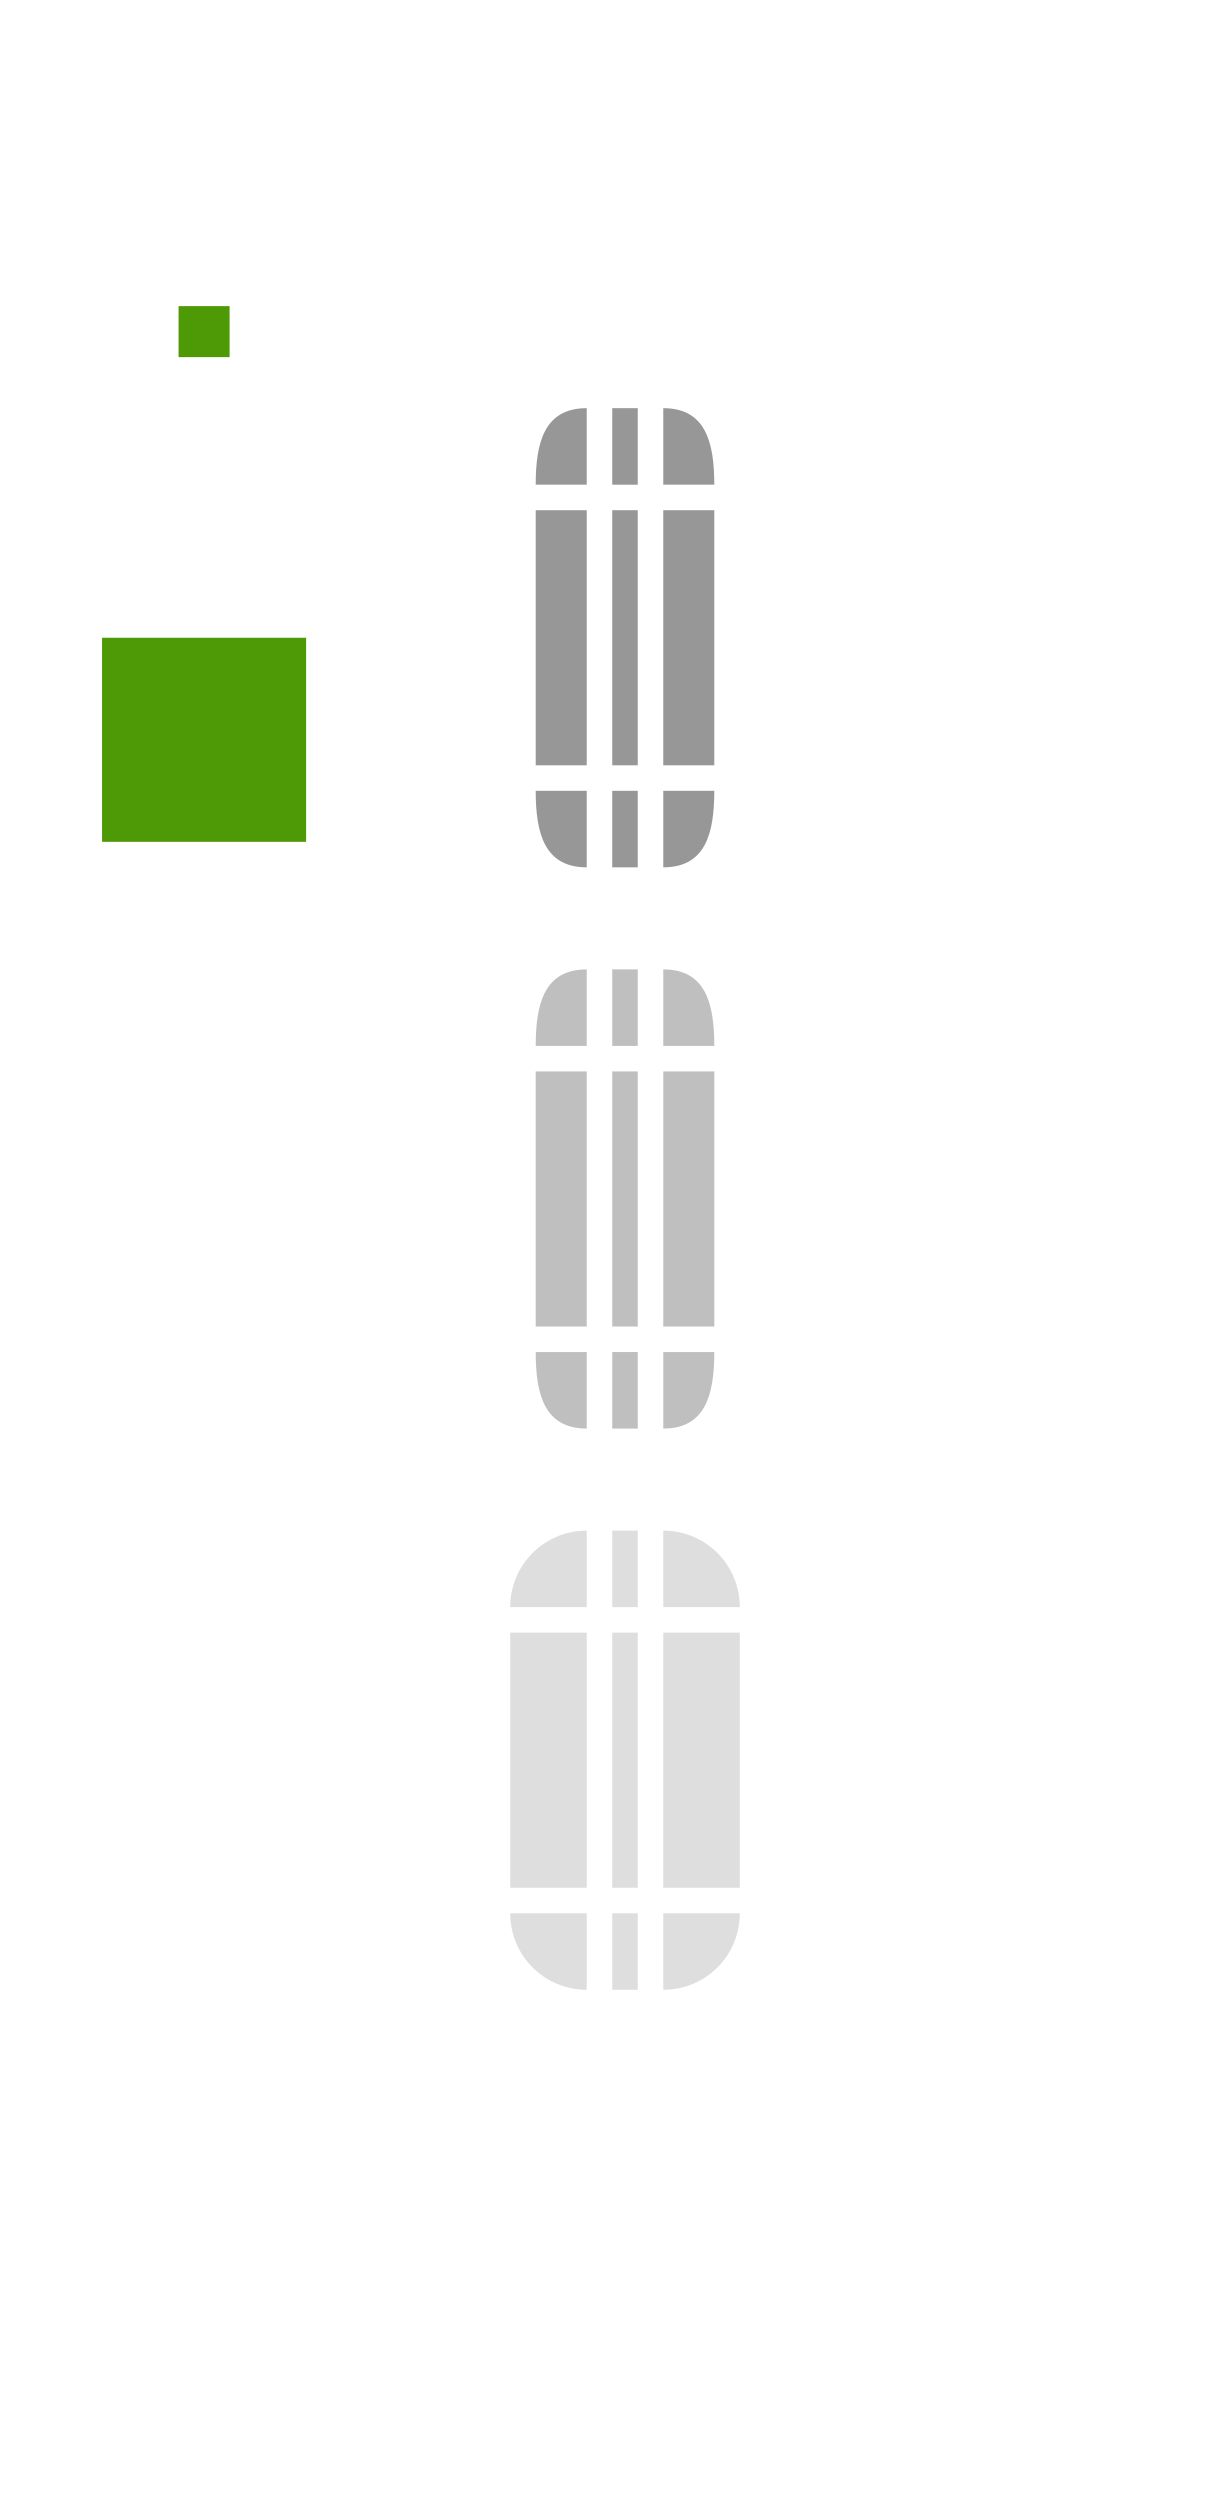
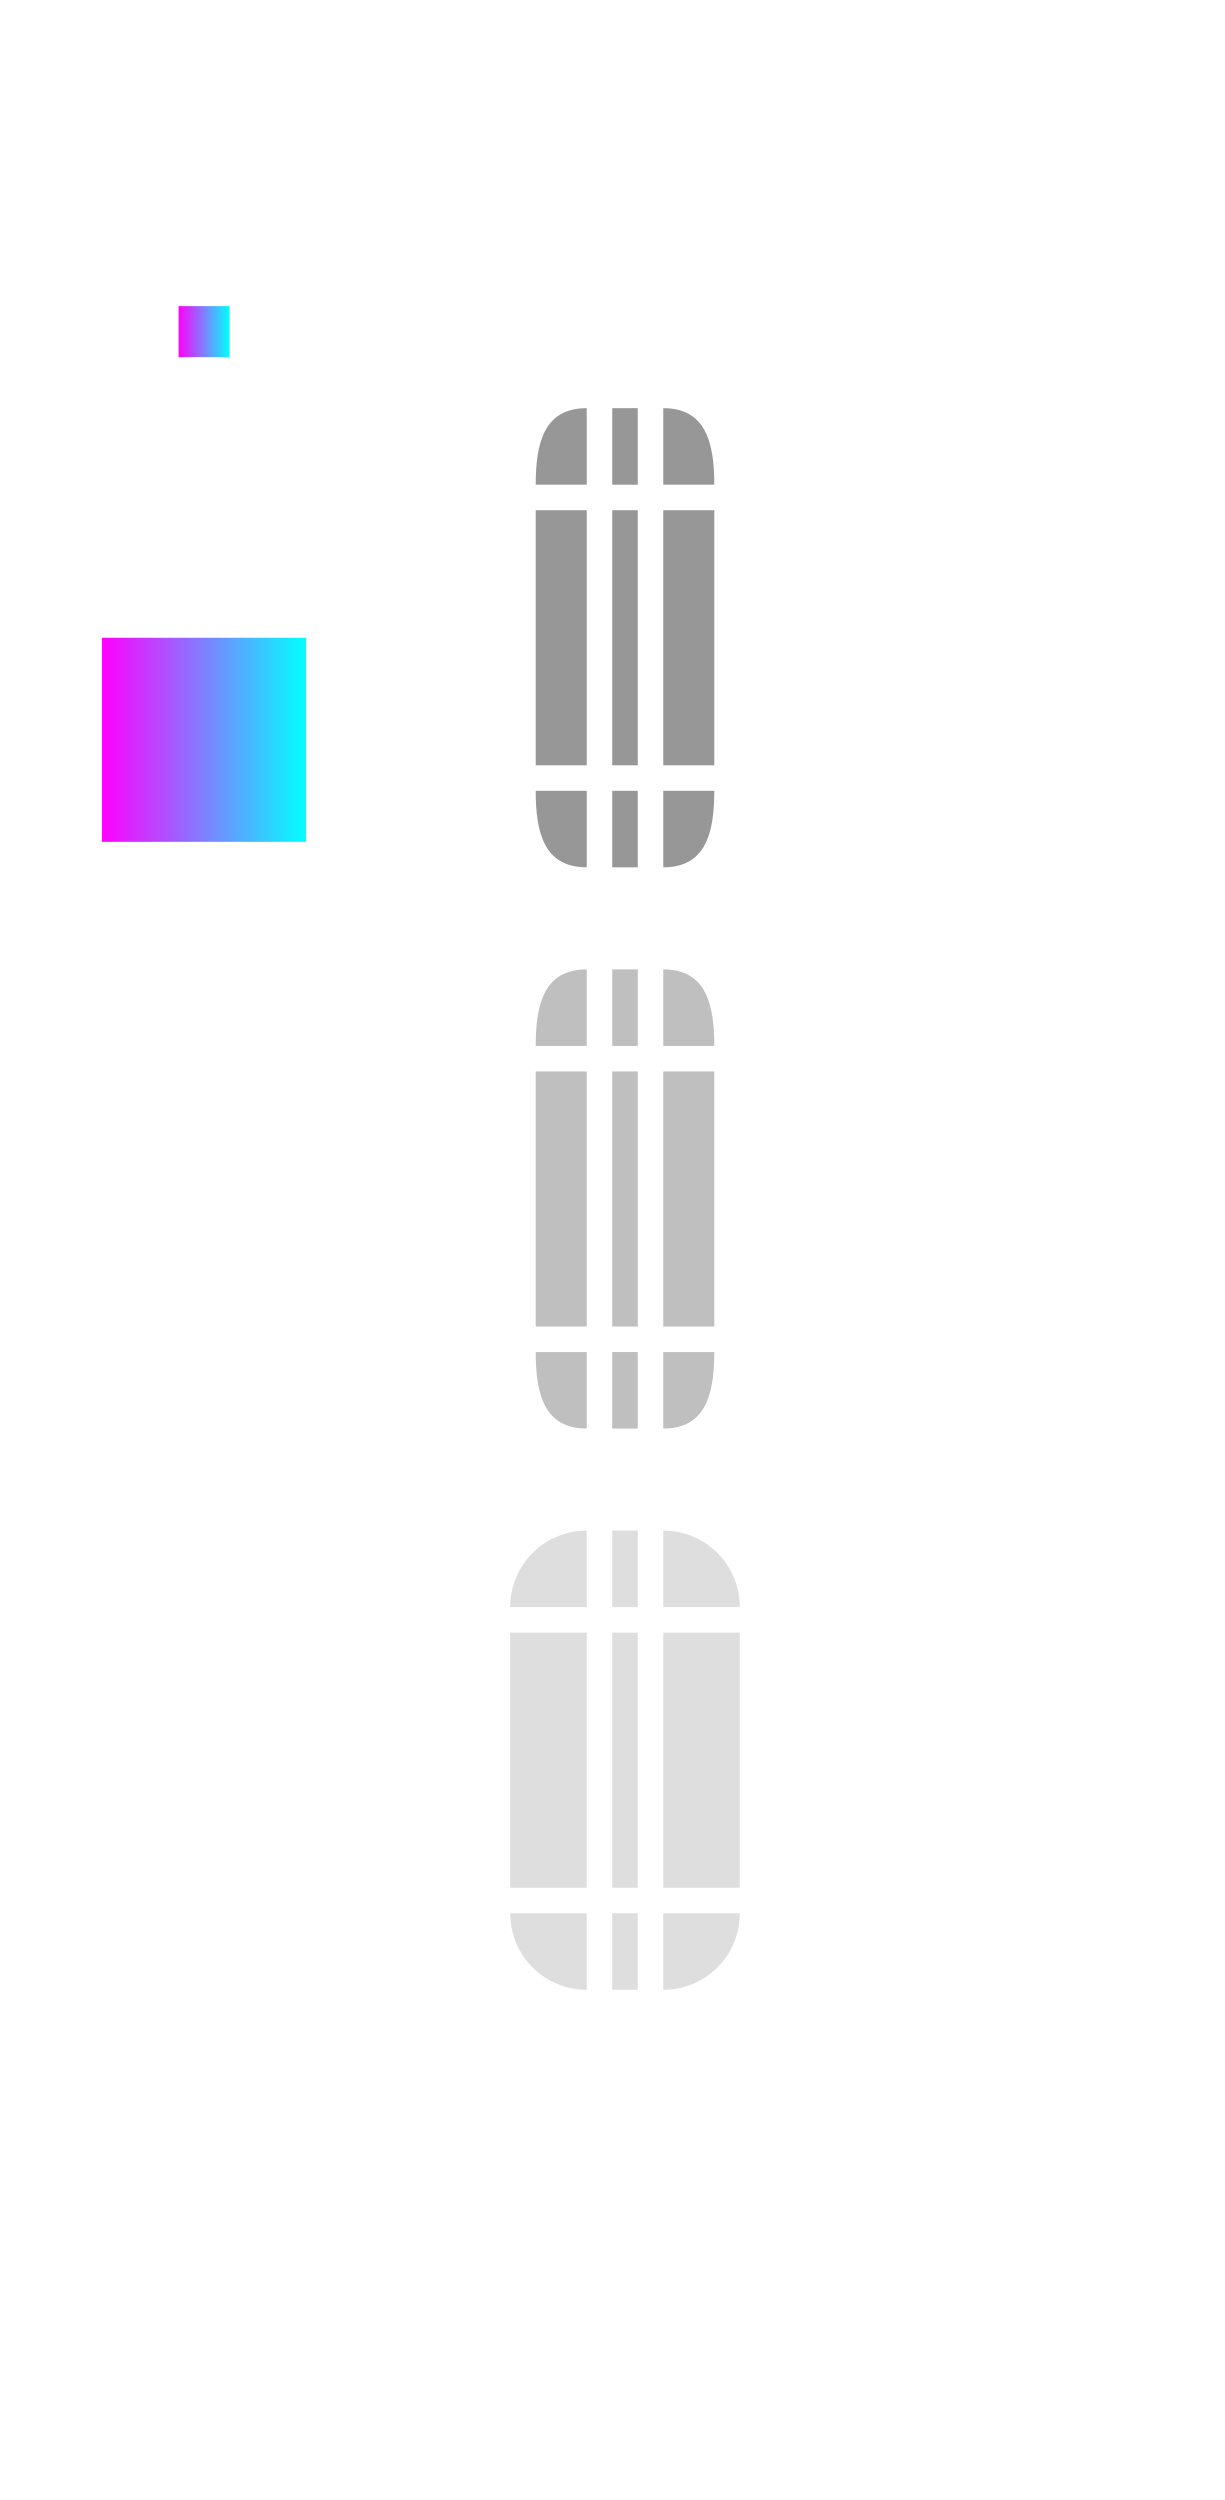
- <svg xmlns="http://www.w3.org/2000/svg" width="48" height="98" version="1">
-   <g>
+ <svg xmlns="http://www.w3.org/2000/svg" xmlns:xlink="http://www.w3.org/1999/xlink" width="48" height="98" version="1" id="svg215">
+   <defs id="defs219">
+     <linearGradient id="linearGradient235">
+       <stop style="stop-color:#ff00ff;stop-opacity:1" offset="0" id="stop231" />
+       <stop style="stop-color:#00ffff;stop-opacity:1" offset="1" id="stop233" />
+     </linearGradient>
+     <linearGradient id="linearGradient227">
+       <stop style="stop-color:#ff00ff;stop-opacity:1" offset="0" id="stop223" />
+       <stop style="stop-color:#00ffff;stop-opacity:1" offset="1" id="stop225" />
+     </linearGradient>
+     <linearGradient xlink:href="#linearGradient227" id="linearGradient229" x1="4" y1="29" x2="12" y2="29" gradientUnits="userSpaceOnUse" />
+     <linearGradient xlink:href="#linearGradient235" id="linearGradient237" x1="7" y1="13" x2="9" y2="13" gradientUnits="userSpaceOnUse" />
+   </defs>
+   <g id="g213">
    <rect id="slider-center" style="fill:#979797" class="ColorScheme-Text" width="1" height="10" x="24" y="20" />
    <g id="slider-right" transform="matrix(0.75,0,0,1,19.25,13)">
-       <path style="fill:#979797" class="ColorScheme-Text" d="m 9,7 v 10 h 2.667 V 7 Z" />
-       <rect style="opacity:0.01;fill:#e4e6e8" width="1" height="10" x="29" y="20" transform="matrix(1.333333,0,0,1,-25.66667,-13)" />
+       <path style="fill:#979797" class="ColorScheme-Text" d="m 9,7 v 10 h 2.667 V 7 Z" id="path3" />
+       <rect style="opacity:0.01;fill:#e4e6e8" width="1" height="10" x="29" y="20" transform="matrix(1.333333,0,0,1,-25.66667,-13)" id="rect5" />
    </g>
    <g id="slider-topright" transform="matrix(0.75,0,0,0.75,19.25,13.75)">
-       <rect style="opacity:0.01;fill:#e4e6e8" width="4" height="4" x="26" y="15" transform="matrix(1.333333,0,0,1.333333,-25.66667,-18.33333)" />
-       <path style="fill:#979797" class="ColorScheme-Text" d="m 9,3 v 4 h 2.667 C 11.667,4.784 11.216,3 9,3 Z" />
+       <rect style="opacity:0.01;fill:#e4e6e8" width="4" height="4" x="26" y="15" transform="matrix(1.333333,0,0,1.333333,-25.66667,-18.33333)" id="rect8" />
+       <path style="fill:#979797" class="ColorScheme-Text" d="m 9,3 v 4 h 2.667 C 11.667,4.784 11.216,3 9,3 Z" id="path10" />
    </g>
    <g id="slider-bottomright" transform="matrix(0.75,0,0,0.75,19.25,18.25)">
-       <rect style="opacity:0.01;fill:#e4e6e8" width="4" height="4" x="26" y="31" transform="matrix(1.333333,0,0,1.333333,-25.66667,-24.33333)" />
-       <path style="fill:#979797" class="ColorScheme-Text" d="m 9,21 v -4 h 2.667 c 0,2.216 -0.451,4 -2.667,4 z" />
+       <rect style="opacity:0.01;fill:#e4e6e8" width="4" height="4" x="26" y="31" transform="matrix(1.333333,0,0,1.333333,-25.66667,-24.33333)" id="rect13" />
+       <path style="fill:#979797" class="ColorScheme-Text" d="m 9,21 v -4 h 2.667 c 0,2.216 -0.451,4 -2.667,4 z" id="path15" />
    </g>
    <g id="slider-left" transform="matrix(-0.75,0,0,1,29.75,13)">
-       <path style="fill:#979797" class="ColorScheme-Text" d="m 9,7 v 10 h 2.667 V 7 Z" />
-       <rect style="opacity:0.01;fill:#e4e6e8" width="1" height="10" x="19" y="20" transform="matrix(-1.333333,0,0,1,39.66667,-13)" />
+       <path style="fill:#979797" class="ColorScheme-Text" d="m 9,7 v 10 h 2.667 V 7 Z" id="path18" />
+       <rect style="opacity:0.01;fill:#e4e6e8" width="1" height="10" x="19" y="20" transform="matrix(-1.333333,0,0,1,39.66667,-13)" id="rect20" />
    </g>
    <g id="slider-topleft" transform="matrix(-0.75,0,0,0.75,29.75,13.75)">
-       <rect style="fill:#e4e6e8;opacity:0.01" width="4" height="4" x="19" y="15" transform="matrix(-1.333333,0,0,1.333333,39.66667,-18.33333)" />
-       <path style="fill:#979797" class="ColorScheme-Text" d="m 9,3 v 4 h 2.667 C 11.667,4.784 11.216,3 9,3 Z" />
+       <rect style="fill:#e4e6e8;opacity:0.01" width="4" height="4" x="19" y="15" transform="matrix(-1.333333,0,0,1.333333,39.66667,-18.33333)" id="rect23" />
+       <path style="fill:#979797" class="ColorScheme-Text" d="m 9,3 v 4 h 2.667 C 11.667,4.784 11.216,3 9,3 Z" id="path25" />
    </g>
    <g id="slider-bottomleft" transform="matrix(-0.75,0,0,0.75,29.75,18.25)">
-       <rect style="opacity:0.01;fill:#e4e6e8" width="4" height="4" x="19" y="31" transform="matrix(-1.333333,0,0,1.333333,39.66667,-24.33333)" />
-       <path style="fill:#979797" class="ColorScheme-Text" d="m 9,21 v -4 h 2.667 c 0,2.216 -0.451,4 -2.667,4 z" />
+       <rect style="opacity:0.01;fill:#e4e6e8" width="4" height="4" x="19" y="31" transform="matrix(-1.333333,0,0,1.333333,39.66667,-24.33333)" id="rect28" />
+       <path style="fill:#979797" class="ColorScheme-Text" d="m 9,21 v -4 h 2.667 c 0,2.216 -0.451,4 -2.667,4 z" id="path30" />
    </g>
    <g id="slider-top" transform="matrix(0,-0.75,-0.1,0,25.7,25.75)">
-       <rect style="opacity:0.01;fill:#e4e6e8" width="1" height="4" x="24" y="15" transform="matrix(0,-10,-1.333333,0,34.33333,257)" />
-       <path style="fill:#979797" class="ColorScheme-Text" d="M 9,7 9,17 13,17 13,7 9,7 z" />
+       <rect style="opacity:0.01;fill:#e4e6e8" width="1" height="4" x="24" y="15" transform="matrix(0,-10,-1.333333,0,34.33333,257)" id="rect33" />
+       <path style="fill:#979797" class="ColorScheme-Text" d="M 9,7 9,17 13,17 13,7 9,7 z" id="path35" />
    </g>
    <g id="slider-bottom" transform="matrix(0,0.75,-0.1,0,25.7,24.25)">
-       <rect style="opacity:0.01;fill:#e4e6e8" width="1" height="4" x="24" y="31" transform="matrix(0,-10,1.333333,0,-32.33333,257)" />
-       <path style="fill:#979797" class="ColorScheme-Text" d="M 9,7 9,17 13,17 13,7 9,7 z" />
+       <rect style="opacity:0.01;fill:#e4e6e8" width="1" height="4" x="24" y="31" transform="matrix(0,-10,1.333333,0,-32.33333,257)" id="rect38" />
+       <path style="fill:#979797" class="ColorScheme-Text" d="M 9,7 9,17 13,17 13,7 9,7 z" id="path40" />
    </g>
-     <rect id="hint-scrollbar-size" style="fill:#4e9a06" width="8" height="8" x="4" y="25" rx="0" ry="8" />
-     <rect id="hint-tile-center" style="fill:#4e9a06" width="2" height="2" x="7" y="12" rx="0" ry="2" />
+     <rect id="hint-scrollbar-size" style="fill:url(#linearGradient229)" width="8" height="8" x="4" y="25" rx="0" ry="8" />
+     <rect id="hint-tile-center" style="fill:url(#linearGradient237)" width="2" height="2" x="7" y="12" rx="0" ry="2" />
    <g id="background-vertical-right" transform="matrix(0.75,0,0,1,33.25,13)">
-       <path style="opacity:0.001" class="ColorScheme-Text" d="M 9,7 9,17 13,17 13,7 9,7 z" />
-       <rect style="opacity:0.01;fill:#e4e6e8" width="1" height="10" x="43" y="20" transform="matrix(1.333333,0,0,1,-44.33333,-13)" />
+       <path style="opacity:0.001" class="ColorScheme-Text" d="M 9,7 9,17 13,17 13,7 9,7 z" id="path45" />
+       <rect style="opacity:0.01;fill:#e4e6e8" width="1" height="10" x="43" y="20" transform="matrix(1.333333,0,0,1,-44.33333,-13)" id="rect47" />
    </g>
    <g id="background-vertical-topright" transform="matrix(0.75,0,0,0.75,33.25,13.75)">
-       <rect style="opacity:0.01;fill:#e4e6e8" width="4" height="4" x="40" y="15" transform="matrix(1.333333,0,0,1.333333,-44.33333,-18.33333)" />
-       <path style="opacity:0.001" class="ColorScheme-Text" d="m 9,3 0,4 4,0 C 13,4.784 11.216,3 9,3 z" />
+       <rect style="opacity:0.01;fill:#e4e6e8" width="4" height="4" x="40" y="15" transform="matrix(1.333333,0,0,1.333333,-44.33333,-18.33333)" id="rect50" />
+       <path style="opacity:0.001" class="ColorScheme-Text" d="m 9,3 0,4 4,0 C 13,4.784 11.216,3 9,3 z" id="path52" />
    </g>
    <g id="background-vertical-bottomright" transform="matrix(0.75,0,0,0.75,33.25,18.25)">
-       <rect style="opacity:0.01;fill:#e4e6e8" width="4" height="4" x="40" y="31" transform="matrix(1.333333,0,0,1.333333,-44.33333,-24.33333)" />
-       <path style="opacity:0.001" class="ColorScheme-Text" d="m 9,21 0,-4 4,0 c 0,2.216 -1.784,4 -4,4 z" />
+       <rect style="opacity:0.01;fill:#e4e6e8" width="4" height="4" x="40" y="31" transform="matrix(1.333333,0,0,1.333333,-44.33333,-24.33333)" id="rect55" />
+       <path style="opacity:0.001" class="ColorScheme-Text" d="m 9,21 0,-4 4,0 c 0,2.216 -1.784,4 -4,4 z" id="path57" />
    </g>
    <g id="background-vertical-left" transform="matrix(-0.75,0,0,1,43.75,13)">
-       <path style="opacity:0.001" class="ColorScheme-Text" d="M 9,7 9,17 13,17 13,7 9,7 z" />
-       <rect style="opacity:0.01;fill:#e4e6e8" width="1" height="10" x="33" y="20" transform="matrix(-1.333333,0,0,1,58.33333,-13)" />
+       <path style="opacity:0.001" class="ColorScheme-Text" d="M 9,7 9,17 13,17 13,7 9,7 z" id="path60" />
+       <rect style="opacity:0.01;fill:#e4e6e8" width="1" height="10" x="33" y="20" transform="matrix(-1.333333,0,0,1,58.33333,-13)" id="rect62" />
    </g>
    <g id="background-vertical-topleft" transform="matrix(-0.75,0,0,0.75,43.75,13.75)">
-       <rect style="opacity:0.01;fill:#e4e6e8" width="4" height="4" x="33" y="15" transform="matrix(-1.333333,0,0,1.333333,58.33333,-18.33333)" />
-       <path style="opacity:0.001" class="ColorScheme-Text" d="m 9,3 0,4 4,0 C 13,4.784 11.216,3 9,3 z" />
+       <rect style="opacity:0.01;fill:#e4e6e8" width="4" height="4" x="33" y="15" transform="matrix(-1.333333,0,0,1.333333,58.33333,-18.33333)" id="rect65" />
+       <path style="opacity:0.001" class="ColorScheme-Text" d="m 9,3 0,4 4,0 C 13,4.784 11.216,3 9,3 z" id="path67" />
    </g>
    <g id="background-vertical-bottomleft" transform="matrix(-0.75,0,0,0.75,43.75,18.25)">
-       <rect style="opacity:0.01;fill:#e4e6e8" width="4" height="4" x="33" y="31" transform="matrix(-1.333333,0,0,1.333333,58.33333,-24.33333)" />
-       <path style="opacity:0.001" class="ColorScheme-Text" d="m 9,21 0,-4 4,0 c 0,2.216 -1.784,4 -4,4 z" />
+       <rect style="opacity:0.01;fill:#e4e6e8" width="4" height="4" x="33" y="31" transform="matrix(-1.333333,0,0,1.333333,58.33333,-24.33333)" id="rect70" />
+       <path style="opacity:0.001" class="ColorScheme-Text" d="m 9,21 0,-4 4,0 c 0,2.216 -1.784,4 -4,4 z" id="path72" />
    </g>
    <g id="background-vertical-top" transform="matrix(0,-0.75,-0.1,0,39.7,25.75)">
-       <rect style="opacity:0.01;fill:#e4e6e8" width="1" height="4" x="38" y="15" transform="matrix(0,-10,-1.333333,0,34.33333,397)" />
-       <path style="opacity:0.001" class="ColorScheme-Text" d="M 9,7 9,17 13,17 13,7 9,7 z" />
+       <rect style="opacity:0.01;fill:#e4e6e8" width="1" height="4" x="38" y="15" transform="matrix(0,-10,-1.333333,0,34.33333,397)" id="rect75" />
+       <path style="opacity:0.001" class="ColorScheme-Text" d="M 9,7 9,17 13,17 13,7 9,7 z" id="path77" />
    </g>
    <g id="background-vertical-bottom" transform="matrix(0,0.75,-0.1,0,39.7,24.25)">
-       <rect style="opacity:0.01;fill:#e4e6e8" width="1" height="4" x="38" y="31" transform="matrix(0,-10,1.333333,0,-32.33333,397)" />
-       <path style="opacity:0.001" class="ColorScheme-Text" d="M 9,7 9,17 13,17 13,7 9,7 z" />
+       <rect style="opacity:0.01;fill:#e4e6e8" width="1" height="4" x="38" y="31" transform="matrix(0,-10,1.333333,0,-32.33333,397)" id="rect80" />
+       <path style="opacity:0.001" class="ColorScheme-Text" d="M 9,7 9,17 13,17 13,7 9,7 z" id="path82" />
    </g>
    <rect id="sunken-slider-center" style="fill:#dedede" class="ColorScheme-ButtonHover" width="1" height="10" x="24" y="64" />
    <g id="sunken-slider-right" transform="matrix(0.75,0,0,1,19.25,57)">
-       <path style="fill:#dedede" class="ColorScheme-ButtonHover" d="M 9,7 9,17 13,17 13,7 9,7 z" />
-       <rect style="opacity:0.01;fill:#e4e6e8" width="1" height="10" x="29" y="64" transform="matrix(1.333333,0,0,1,-25.66667,-57)" />
+       <path style="fill:#dedede" class="ColorScheme-ButtonHover" d="M 9,7 9,17 13,17 13,7 9,7 z" id="path86" />
+       <rect style="opacity:0.01;fill:#e4e6e8" width="1" height="10" x="29" y="64" transform="matrix(1.333333,0,0,1,-25.66667,-57)" id="rect88" />
    </g>
    <g id="sunken-slider-topright" transform="matrix(0.75,0,0,0.75,19.25,57.75)">
-       <rect style="opacity:0.01;fill:#e4e6e8" width="4" height="4" x="26" y="59" transform="matrix(1.333333,0,0,1.333333,-25.66667,-77)" />
-       <path style="fill:#dedede" class="ColorScheme-ButtonHover" d="m 9,3 0,4 4,0 C 13,4.784 11.216,3 9,3 z" />
+       <rect style="opacity:0.01;fill:#e4e6e8" width="4" height="4" x="26" y="59" transform="matrix(1.333333,0,0,1.333333,-25.66667,-77)" id="rect91" />
+       <path style="fill:#dedede" class="ColorScheme-ButtonHover" d="m 9,3 0,4 4,0 C 13,4.784 11.216,3 9,3 z" id="path93" />
    </g>
    <g id="sunken-slider-bottomright" transform="matrix(0.75,0,0,0.75,19.25,62.25)">
-       <rect style="opacity:0.01;fill:#e4e6e8" width="4" height="4" x="26" y="75" transform="matrix(1.333333,0,0,1.333333,-25.66667,-83)" />
-       <path style="fill:#dedede" class="ColorScheme-ButtonHover" d="m 9,21 0,-4 4,0 c 0,2.216 -1.784,4 -4,4 z" />
+       <rect style="opacity:0.01;fill:#e4e6e8" width="4" height="4" x="26" y="75" transform="matrix(1.333333,0,0,1.333333,-25.66667,-83)" id="rect96" />
+       <path style="fill:#dedede" class="ColorScheme-ButtonHover" d="m 9,21 0,-4 4,0 c 0,2.216 -1.784,4 -4,4 z" id="path98" />
    </g>
    <g id="sunken-slider-left" transform="matrix(-0.75,0,0,1,29.75,57)">
-       <path style="fill:#dedede" class="ColorScheme-ButtonHover" d="M 9,7 9,17 13,17 13,7 9,7 z" />
-       <rect style="opacity:0.01;fill:#e4e6e8" width="1" height="10" x="19" y="64" transform="matrix(-1.333333,0,0,1,39.66667,-57)" />
+       <path style="fill:#dedede" class="ColorScheme-ButtonHover" d="M 9,7 9,17 13,17 13,7 9,7 z" id="path101" />
+       <rect style="opacity:0.01;fill:#e4e6e8" width="1" height="10" x="19" y="64" transform="matrix(-1.333333,0,0,1,39.66667,-57)" id="rect103" />
    </g>
    <g id="sunken-slider-topleft" transform="matrix(-0.75,0,0,0.75,29.75,57.75)">
-       <rect style="opacity:0.01;fill:#e4e6e8" width="4" height="4" x="19" y="59" transform="matrix(-1.333333,0,0,1.333333,39.66667,-77)" />
-       <path style="fill:#dedede" class="ColorScheme-ButtonHover" d="m 9,3 0,4 4,0 C 13,4.784 11.216,3 9,3 z" />
+       <rect style="opacity:0.01;fill:#e4e6e8" width="4" height="4" x="19" y="59" transform="matrix(-1.333333,0,0,1.333333,39.66667,-77)" id="rect106" />
+       <path style="fill:#dedede" class="ColorScheme-ButtonHover" d="m 9,3 0,4 4,0 C 13,4.784 11.216,3 9,3 z" id="path108" />
    </g>
    <g id="sunken-slider-bottomleft" transform="matrix(-0.75,0,0,0.75,29.75,62.25)">
-       <rect style="opacity:0.01;fill:#e4e6e8" width="4" height="4" x="19" y="75" transform="matrix(-1.333333,0,0,1.333333,39.66667,-83)" />
-       <path style="fill:#dedede" class="ColorScheme-ButtonHover" d="m 9,21 0,-4 4,0 c 0,2.216 -1.784,4 -4,4 z" />
+       <rect style="opacity:0.01;fill:#e4e6e8" width="4" height="4" x="19" y="75" transform="matrix(-1.333333,0,0,1.333333,39.66667,-83)" id="rect111" />
+       <path style="fill:#dedede" class="ColorScheme-ButtonHover" d="m 9,21 0,-4 4,0 c 0,2.216 -1.784,4 -4,4 z" id="path113" />
    </g>
    <g id="sunken-slider-top" transform="matrix(0,-0.75,-0.1,0,25.7,69.75)">
-       <rect style="opacity:0.01;fill:#e4e6e8" width="1" height="4" x="24" y="59" transform="matrix(0,-10,-1.333333,0,93,257)" />
-       <path style="fill:#dedede" class="ColorScheme-ButtonHover" d="M 9,7 9,17 13,17 13,7 9,7 z" />
+       <rect style="opacity:0.01;fill:#e4e6e8" width="1" height="4" x="24" y="59" transform="matrix(0,-10,-1.333333,0,93,257)" id="rect116" />
+       <path style="fill:#dedede" class="ColorScheme-ButtonHover" d="M 9,7 9,17 13,17 13,7 9,7 z" id="path118" />
    </g>
    <g id="sunken-slider-bottom" transform="matrix(0,0.75,-0.1,0,25.7,68.25)">
-       <rect style="opacity:0.01;fill:#e4e6e8" width="1" height="4" x="24" y="75" transform="matrix(0,-10,1.333333,0,-91,257)" />
-       <path style="fill:#dedede" class="ColorScheme-ButtonHover" d="M 9,7 9,17 13,17 13,7 9,7 z" />
+       <rect style="opacity:0.01;fill:#e4e6e8" width="1" height="4" x="24" y="75" transform="matrix(0,-10,1.333333,0,-91,257)" id="rect121" />
+       <path style="fill:#dedede" class="ColorScheme-ButtonHover" d="M 9,7 9,17 13,17 13,7 9,7 z" id="path123" />
    </g>
    <rect id="mouseover-slider-center" style="fill:#bfbfbf" class="ColorScheme-ButtonHover" width="1" height="10" x="24" y="42" />
    <g id="mouseover-slider-right" transform="matrix(0.75,0,0,1,19.25,35)">
-       <path style="fill:#bfbfbf" class="ColorScheme-ButtonHover" d="m 9,7 v 10 h 2.667 V 7 Z" />
-       <rect style="opacity:0.01;fill:#e4e6e8" width="1" height="10" x="29" y="64" transform="matrix(1.333333,0,0,1,-25.66667,-57)" />
+       <path style="fill:#bfbfbf" class="ColorScheme-ButtonHover" d="m 9,7 v 10 h 2.667 V 7 Z" id="path127" />
+       <rect style="opacity:0.01;fill:#e4e6e8" width="1" height="10" x="29" y="64" transform="matrix(1.333333,0,0,1,-25.66667,-57)" id="rect129" />
    </g>
    <g id="mouseover-slider-topright" transform="matrix(0.75,0,0,0.75,19.25,35.75)">
-       <rect style="opacity:0.01;fill:#e4e6e8" width="4" height="4" x="26" y="59" transform="matrix(1.333333,0,0,1.333333,-25.66667,-77)" />
-       <path style="fill:#bfbfbf" class="ColorScheme-ButtonHover" d="m 9,3 v 4 h 2.667 C 11.667,4.784 11.216,3 9,3 Z" />
+       <rect style="opacity:0.01;fill:#e4e6e8" width="4" height="4" x="26" y="59" transform="matrix(1.333333,0,0,1.333333,-25.66667,-77)" id="rect132" />
+       <path style="fill:#bfbfbf" class="ColorScheme-ButtonHover" d="m 9,3 v 4 h 2.667 C 11.667,4.784 11.216,3 9,3 Z" id="path134" />
    </g>
    <g id="mouseover-slider-bottomright" transform="matrix(0.75,0,0,0.75,19.25,40.25)">
-       <rect style="opacity:0.01;fill:#e4e6e8" width="4" height="4" x="26" y="75" transform="matrix(1.333333,0,0,1.333333,-25.66667,-83)" />
-       <path style="fill:#bfbfbf" class="ColorScheme-ButtonHover" d="m 9,21 v -4 h 2.667 c 0,2.216 -0.451,4 -2.667,4 z" />
+       <rect style="opacity:0.01;fill:#e4e6e8" width="4" height="4" x="26" y="75" transform="matrix(1.333333,0,0,1.333333,-25.66667,-83)" id="rect137" />
+       <path style="fill:#bfbfbf" class="ColorScheme-ButtonHover" d="m 9,21 v -4 h 2.667 c 0,2.216 -0.451,4 -2.667,4 z" id="path139" />
    </g>
    <g id="mouseover-slider-left" transform="matrix(-0.75,0,0,1,29.75,35)">
-       <path style="fill:#bfbfbf" class="ColorScheme-ButtonHover" d="m 9,7 v 10 h 2.667 V 7 Z" />
-       <rect style="opacity:0.01;fill:#e4e6e8" width="1" height="10" x="19" y="64" transform="matrix(-1.333333,0,0,1,39.66667,-57)" />
+       <path style="fill:#bfbfbf" class="ColorScheme-ButtonHover" d="m 9,7 v 10 h 2.667 V 7 Z" id="path142" />
+       <rect style="opacity:0.01;fill:#e4e6e8" width="1" height="10" x="19" y="64" transform="matrix(-1.333333,0,0,1,39.66667,-57)" id="rect144" />
    </g>
    <g id="mouseover-slider-topleft" transform="matrix(-0.75,0,0,0.75,29.75,35.75)">
-       <rect style="opacity:0.01;fill:#e4e6e8" width="4" height="4" x="19" y="59" transform="matrix(-1.333333,0,0,1.333333,39.66667,-77)" />
-       <path style="fill:#bfbfbf" class="ColorScheme-ButtonHover" d="m 9,3 v 4 h 2.667 C 11.667,4.784 11.216,3 9,3 Z" />
+       <rect style="opacity:0.01;fill:#e4e6e8" width="4" height="4" x="19" y="59" transform="matrix(-1.333333,0,0,1.333333,39.66667,-77)" id="rect147" />
+       <path style="fill:#bfbfbf" class="ColorScheme-ButtonHover" d="m 9,3 v 4 h 2.667 C 11.667,4.784 11.216,3 9,3 Z" id="path149" />
    </g>
    <g id="mouseover-slider-bottomleft" transform="matrix(-0.75,0,0,0.75,29.75,40.25)">
-       <rect style="opacity:0.01;fill:#e4e6e8" width="4" height="4" x="19" y="75" transform="matrix(-1.333333,0,0,1.333333,39.66667,-83)" />
-       <path style="fill:#bfbfbf" class="ColorScheme-ButtonHover" d="m 9,21 v -4 h 2.667 c 0,2.216 -0.451,4 -2.667,4 z" />
+       <rect style="opacity:0.01;fill:#e4e6e8" width="4" height="4" x="19" y="75" transform="matrix(-1.333333,0,0,1.333333,39.66667,-83)" id="rect152" />
+       <path style="fill:#bfbfbf" class="ColorScheme-ButtonHover" d="m 9,21 v -4 h 2.667 c 0,2.216 -0.451,4 -2.667,4 z" id="path154" />
    </g>
    <g id="mouseover-slider-top" transform="matrix(0,-0.75,-0.1,0,25.7,47.75)">
-       <rect style="opacity:0.01;fill:#e4e6e8" width="1" height="4" x="24" y="59" transform="matrix(0,-10,-1.333333,0,93,257)" />
-       <path style="fill:#bfbfbf" class="ColorScheme-ButtonHover" d="M 9,7 9,17 13,17 13,7 9,7 z" />
+       <rect style="opacity:0.01;fill:#e4e6e8" width="1" height="4" x="24" y="59" transform="matrix(0,-10,-1.333333,0,93,257)" id="rect157" />
+       <path style="fill:#bfbfbf" class="ColorScheme-ButtonHover" d="M 9,7 9,17 13,17 13,7 9,7 z" id="path159" />
    </g>
    <g id="mouseover-slider-bottom" transform="matrix(0,0.75,-0.1,0,25.7,46.25)">
-       <rect style="opacity:0.01;fill:#e4e6e8" width="1" height="4" x="24" y="75" transform="matrix(0,-10,1.333333,0,-91,257)" />
-       <path style="fill:#bfbfbf" class="ColorScheme-ButtonHover" d="M 9,7 9,17 13,17 13,7 9,7 z" />
+       <rect style="opacity:0.01;fill:#e4e6e8" width="1" height="4" x="24" y="75" transform="matrix(0,-10,1.333333,0,-91,257)" id="rect162" />
+       <path style="fill:#bfbfbf" class="ColorScheme-ButtonHover" d="M 9,7 9,17 13,17 13,7 9,7 z" id="path164" />
    </g>
    <g id="background-vertical-center">
-       <rect style="opacity:0.001" class="ColorScheme-Text" width="1" height="10" x="38" y="20" />
+       <rect style="opacity:0.001" class="ColorScheme-Text" width="1" height="10" x="38" y="20" id="rect167" />
    </g>
    <g id="background-horizontal-right" transform="matrix(0.75,0,0,1,33.25,35)">
-       <path style="opacity:0.001" class="ColorScheme-Text" d="M 9,7 9,17 13,17 13,7 9,7 Z" />
-       <rect style="opacity:0.01;fill:#e4e6e8" width="1" height="10" x="43" y="20" transform="matrix(1.333333,0,0,1,-44.33333,-13)" />
+       <path style="opacity:0.001" class="ColorScheme-Text" d="M 9,7 9,17 13,17 13,7 9,7 Z" id="path170" />
+       <rect style="opacity:0.01;fill:#e4e6e8" width="1" height="10" x="43" y="20" transform="matrix(1.333333,0,0,1,-44.33333,-13)" id="rect172" />
    </g>
    <g id="background-horizontal-topright" transform="matrix(0.75,0,0,0.75,33.25,35.75)">
-       <rect style="opacity:0.01;fill:#e4e6e8" width="4" height="4" x="40" y="15" transform="matrix(1.333333,0,0,1.333333,-44.33333,-18.33333)" />
-       <path style="opacity:0.001" class="ColorScheme-Text" d="m 9,3 0,4 4,0 C 13,4.784 11.216,3 9,3 Z" />
+       <rect style="opacity:0.01;fill:#e4e6e8" width="4" height="4" x="40" y="15" transform="matrix(1.333333,0,0,1.333333,-44.33333,-18.33333)" id="rect175" />
+       <path style="opacity:0.001" class="ColorScheme-Text" d="m 9,3 0,4 4,0 C 13,4.784 11.216,3 9,3 Z" id="path177" />
    </g>
    <g id="background-horizontal-bottomright" transform="matrix(0.75,0,0,0.75,33.25,40.25)">
-       <rect style="opacity:0.01;fill:#e4e6e8" width="4" height="4" x="40" y="31" transform="matrix(1.333333,0,0,1.333333,-44.33333,-24.33333)" />
-       <path style="opacity:0.001" class="ColorScheme-Text" d="m 9,21 0,-4 4,0 c 0,2.216 -1.784,4 -4,4 z" />
+       <rect style="opacity:0.01;fill:#e4e6e8" width="4" height="4" x="40" y="31" transform="matrix(1.333333,0,0,1.333333,-44.33333,-24.33333)" id="rect180" />
+       <path style="opacity:0.001" class="ColorScheme-Text" d="m 9,21 0,-4 4,0 c 0,2.216 -1.784,4 -4,4 z" id="path182" />
    </g>
    <g id="background-horizontal-left" transform="matrix(-0.75,0,0,1,43.75,35)">
-       <path style="opacity:0.001" class="ColorScheme-Text" d="M 9,7 9,17 13,17 13,7 9,7 Z" />
-       <rect style="opacity:0.01;fill:#e4e6e8" width="1" height="10" x="33" y="20" transform="matrix(-1.333333,0,0,1,58.33333,-13)" />
+       <path style="opacity:0.001" class="ColorScheme-Text" d="M 9,7 9,17 13,17 13,7 9,7 Z" id="path185" />
+       <rect style="opacity:0.01;fill:#e4e6e8" width="1" height="10" x="33" y="20" transform="matrix(-1.333333,0,0,1,58.33333,-13)" id="rect187" />
    </g>
    <g id="background-horizontal-topleft" transform="matrix(-0.75,0,0,0.75,43.75,35.75)">
-       <rect style="opacity:0.01;fill:#e4e6e8" width="4" height="4" x="33" y="15" transform="matrix(-1.333333,0,0,1.333333,58.33333,-18.33333)" />
-       <path style="opacity:0.001" class="ColorScheme-Text" d="m 9,3 0,4 4,0 C 13,4.784 11.216,3 9,3 Z" />
+       <rect style="opacity:0.01;fill:#e4e6e8" width="4" height="4" x="33" y="15" transform="matrix(-1.333333,0,0,1.333333,58.33333,-18.33333)" id="rect190" />
+       <path style="opacity:0.001" class="ColorScheme-Text" d="m 9,3 0,4 4,0 C 13,4.784 11.216,3 9,3 Z" id="path192" />
    </g>
    <g id="background-horizontal-bottomleft" transform="matrix(-0.75,0,0,0.75,43.75,40.25)">
-       <rect style="opacity:0.01;fill:#e4e6e8" width="4" height="4" x="33" y="31" transform="matrix(-1.333333,0,0,1.333333,58.33333,-24.33333)" />
-       <path style="opacity:0.001" class="ColorScheme-Text" d="m 9,21 0,-4 4,0 c 0,2.216 -1.784,4 -4,4 z" />
+       <rect style="opacity:0.01;fill:#e4e6e8" width="4" height="4" x="33" y="31" transform="matrix(-1.333333,0,0,1.333333,58.33333,-24.33333)" id="rect195" />
+       <path style="opacity:0.001" class="ColorScheme-Text" d="m 9,21 0,-4 4,0 c 0,2.216 -1.784,4 -4,4 z" id="path197" />
    </g>
    <g id="background-horizontal-top" transform="matrix(0,-0.75,-0.1,0,39.7,47.75)">
-       <rect style="opacity:0.01;fill:#e4e6e8" width="1" height="4" x="38" y="15" transform="matrix(0,-10,-1.333333,0,34.33333,397)" />
-       <path style="opacity:0.001" class="ColorScheme-Text" d="M 9,7 9,17 13,17 13,7 9,7 Z" />
+       <rect style="opacity:0.01;fill:#e4e6e8" width="1" height="4" x="38" y="15" transform="matrix(0,-10,-1.333333,0,34.33333,397)" id="rect200" />
+       <path style="opacity:0.001" class="ColorScheme-Text" d="M 9,7 9,17 13,17 13,7 9,7 Z" id="path202" />
    </g>
    <g id="background-horizontal-bottom" transform="matrix(0,0.75,-0.1,0,39.7,46.25)">
-       <rect style="opacity:0.01;fill:#e4e6e8" width="1" height="4" x="38" y="31" transform="matrix(0,-10,1.333333,0,-32.33333,397)" />
-       <path style="opacity:0.001" class="ColorScheme-Text" d="M 9,7 9,17 13,17 13,7 9,7 Z" />
+       <rect style="opacity:0.01;fill:#e4e6e8" width="1" height="4" x="38" y="31" transform="matrix(0,-10,1.333333,0,-32.33333,397)" id="rect205" />
+       <path style="opacity:0.001" class="ColorScheme-Text" d="M 9,7 9,17 13,17 13,7 9,7 Z" id="path207" />
    </g>
    <g id="background-horizontal-center" transform="translate(9.35e-7,22)">
-       <rect style="opacity:0.001" class="ColorScheme-Text" width="1" height="10" x="38" y="20" />
+       <rect style="opacity:0.001" class="ColorScheme-Text" width="1" height="10" x="38" y="20" id="rect210" />
    </g>
  </g>
</svg>
